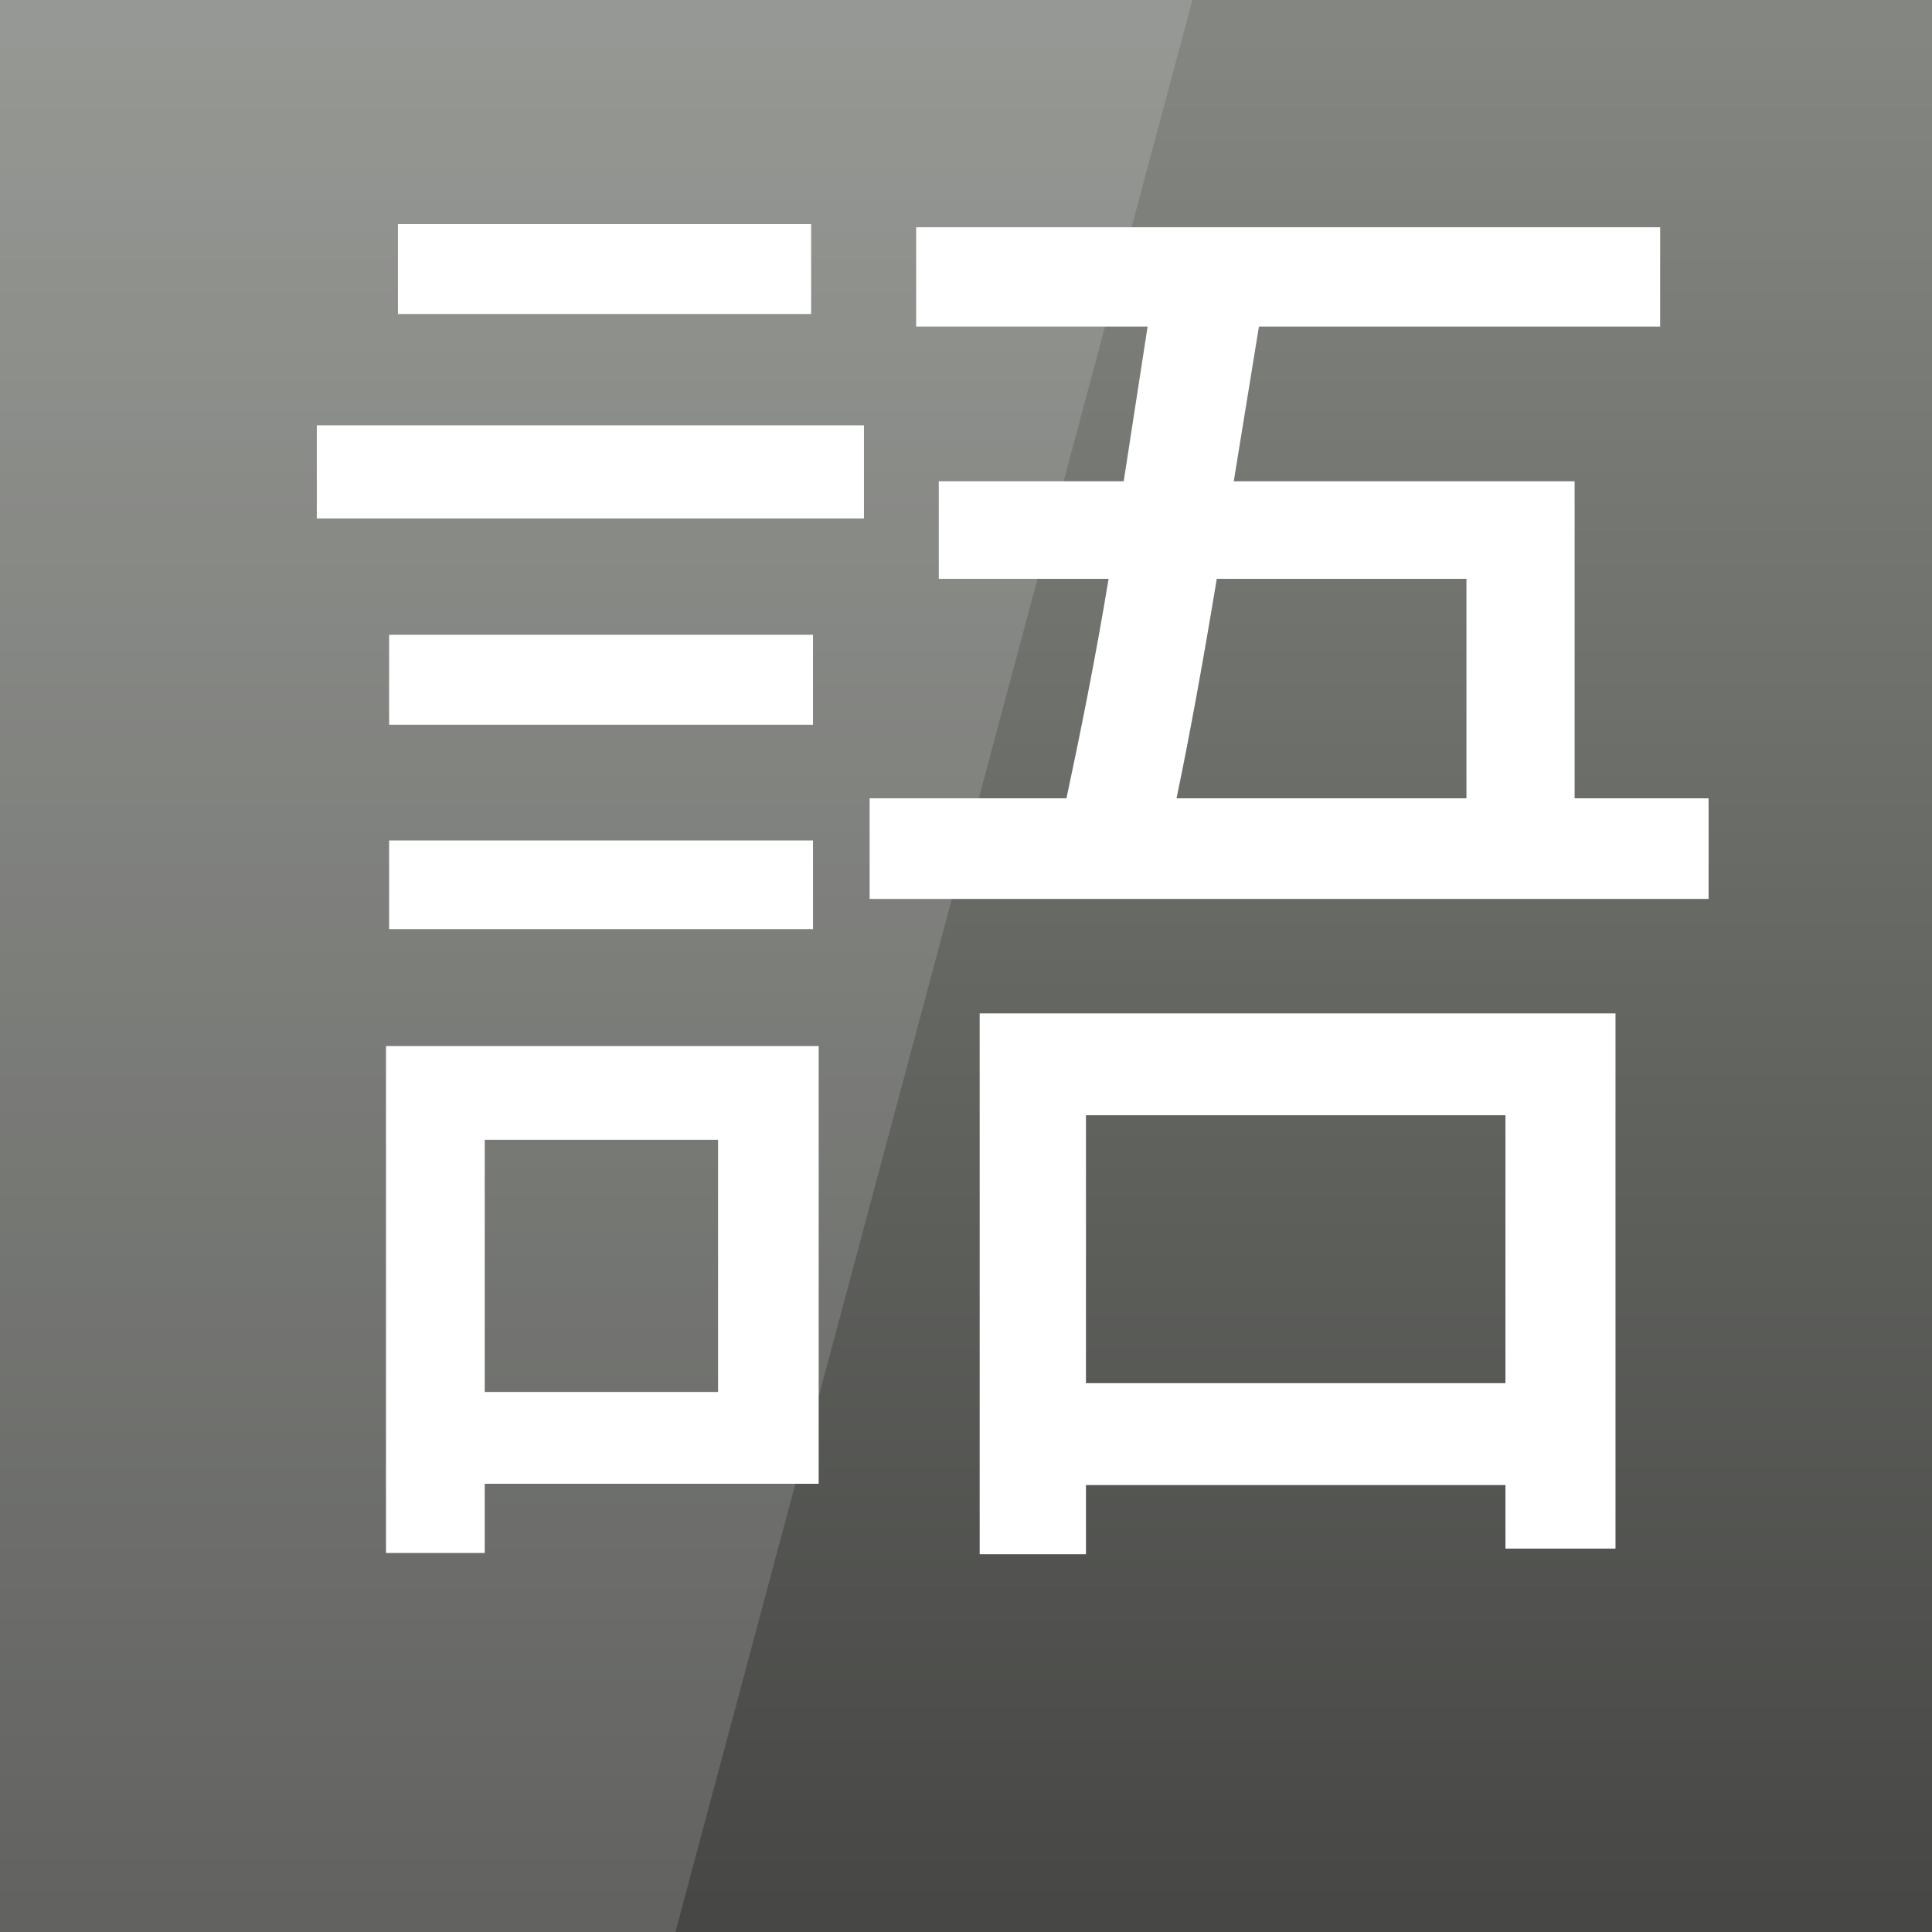
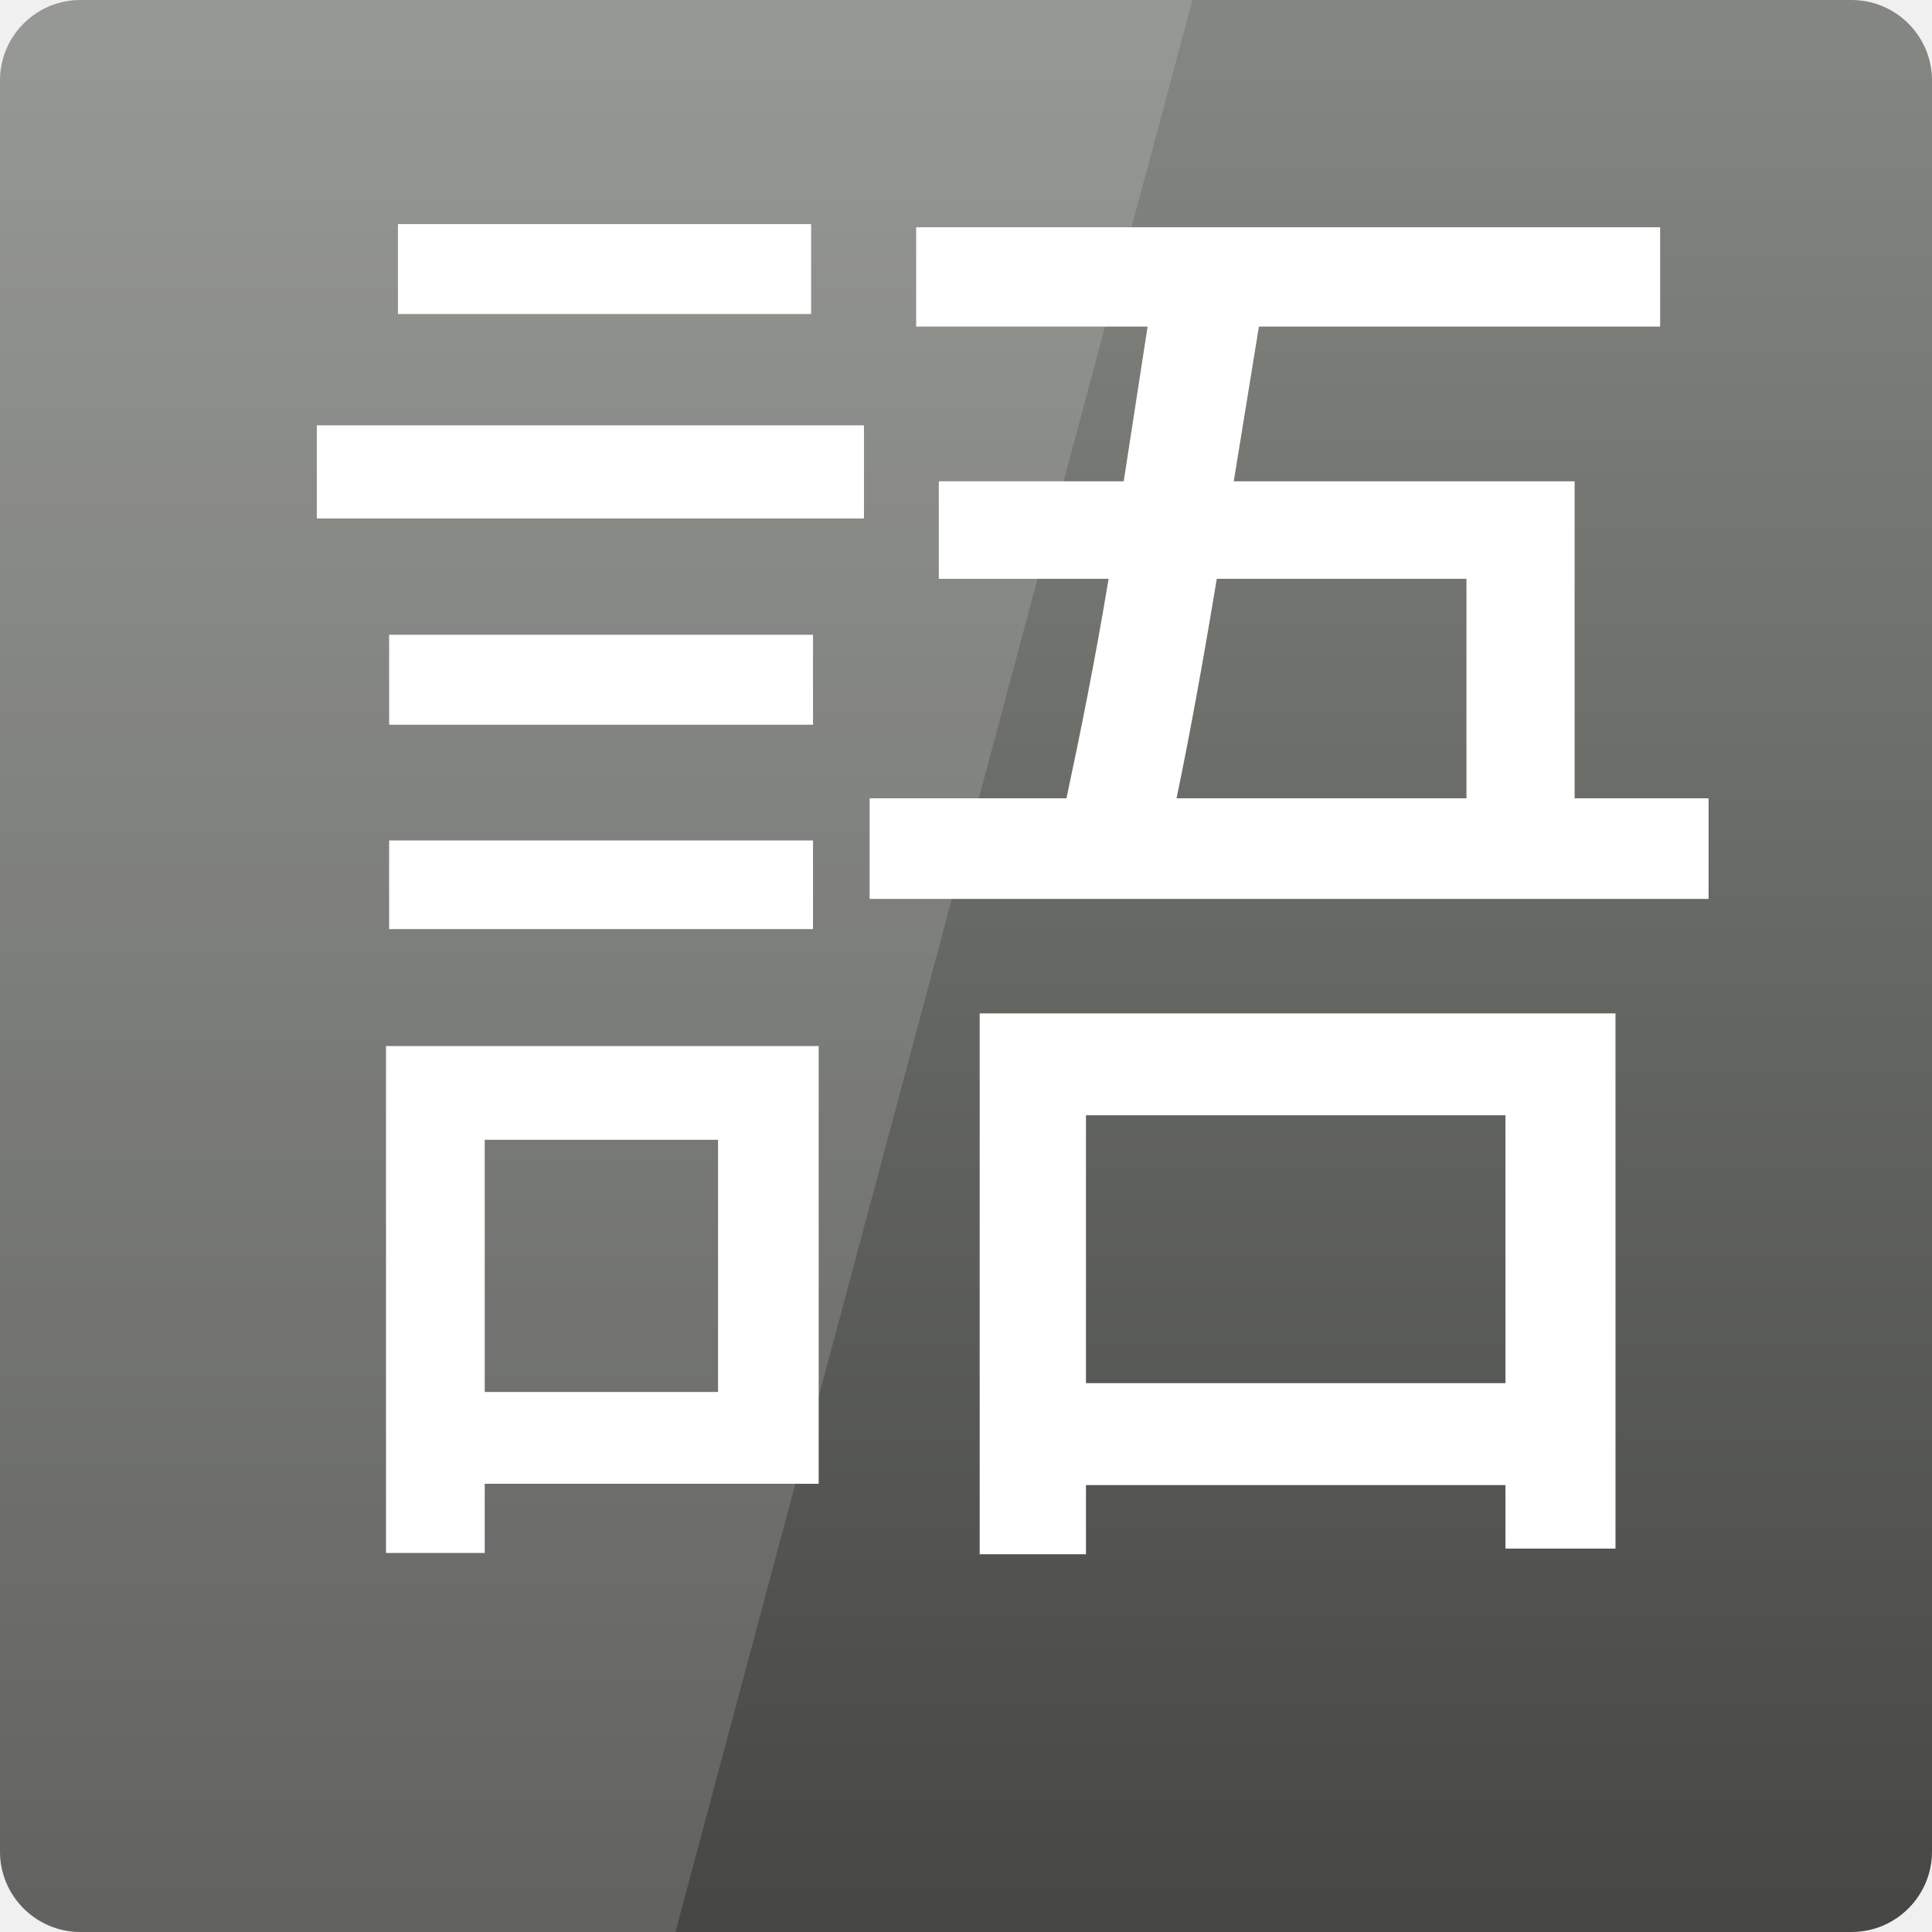
<svg xmlns="http://www.w3.org/2000/svg" xmlns:xlink="http://www.w3.org/1999/xlink" width="48" height="48" id="svg2" version="1.1">
  <defs id="defs4">
    <linearGradient id="linearGradient3771">
      <stop id="stop3773" offset="0" style="stop-color:#dfb18e;stop-opacity:1;" />
      <stop id="stop3775" offset="1" style="stop-color:#c97c3b;stop-opacity:1;" />
    </linearGradient>
    <linearGradient id="linearGradient3755">
      <stop style="stop-color:#8ebedf;stop-opacity:1;" offset="0" id="stop3757" />
      <stop style="stop-color:#5aade5;stop-opacity:1;" offset="1" id="stop3759" />
    </linearGradient>
    <linearGradient xlink:href="#linearGradient3755" id="linearGradient3761" x1="1.429" y1="16.08" x2="37.5" y2="16.08" gradientUnits="userSpaceOnUse" gradientTransform="matrix(0.9133529,0,0,0.9133529,3.340195,1007.607)" />
    <linearGradient xlink:href="#linearGradient3771" id="linearGradient3769" gradientUnits="userSpaceOnUse" gradientTransform="matrix(0.9133529,0,0,0.9133529,9.945695,1021.878)" x1="1.429" y1="16.08" x2="37.5" y2="16.08" />
    <linearGradient xlink:href="#linearGradient3755" id="linearGradient3785" gradientUnits="userSpaceOnUse" gradientTransform="matrix(0.9133529,0,0,0.9133529,3.340195,1007.607)" x1="1.429" y1="16.08" x2="37.5" y2="16.08" />
    <linearGradient xlink:href="#linearGradient3771" id="linearGradient3787" gradientUnits="userSpaceOnUse" gradientTransform="matrix(0.9133529,0,0,0.9133529,9.945695,1021.878)" x1="1.429" y1="16.08" x2="37.5" y2="16.08" />
    <linearGradient xlink:href="#linearGradient3771" id="linearGradient3000" gradientUnits="userSpaceOnUse" gradientTransform="matrix(1.013832,0,0,1.013832,7.869174,1019.98)" x1="1.429" y1="16.08" x2="37.5" y2="16.08" />
    <linearGradient xlink:href="#linearGradient3881" id="linearGradient3801" x1="42.65" y1="1007.019" x2="42.65" y2="1049.801" gradientUnits="userSpaceOnUse" gradientTransform="translate(0,-2056.724)" />
    <linearGradient id="linearGradient3881">
      <stop style="stop-color:#474845;stop-opacity:1;" offset="0" id="stop3883" />
      <stop style="stop-color:#838681;stop-opacity:1" offset="1" id="stop3885" />
    </linearGradient>
    <linearGradient xlink:href="#linearGradient3881" id="linearGradient3789" x1="30.853" y1="1051.701" x2="30.853" y2="1005.204" gradientUnits="userSpaceOnUse" />
  </defs>
  <g id="layer1" transform="translate(0,-1004.362)">
-     <rect style="fill:url(#linearGradient3789);fill-opacity:1;stroke:none" id="rect2985" width="48" height="48" x="0" y="1004.362" ry="0" />
+     <rect style="fill:url(#linearGradient3789);fill-opacity:1;stroke:none" id="rect2985" width="48" height="48" x="0" y="1004.362" ry="2" />
    <rect style="fill:none;stroke:none" id="rect3783" width="48" height="48" x="-0.063" y="1004.362" />
-     <path style="opacity:0.15;fill:#ffffff;fill-opacity:1;stroke:none" d="m 0,1004.362 0,48 16.781,0 12.844,-48 -29.625,0 z" id="rect3790" />
    <text xml:space="preserve" style="font-size:37.34px;font-style:normal;font-weight:normal;line-height:125%;letter-spacing:0px;word-spacing:0px;fill:#ffffff;fill-opacity:1;stroke:none;font-family:Sans" x="6.45" y="1039.994" id="text3791">
      <tspan id="tspan3793" x="6.45" y="1039.994">語</tspan>
    </text>
+     <path style="opacity:0.15;fill:#ffffff;fill-opacity:1;stroke:none" d="m 2,1004.362 c -1.108,0 -2,0.892 -2,2 l 0,44 c 0,1.108 0.892,2 2,2 l 14.781,0 12.844,-48 -27.625,0 z" id="rect3790" />
  </g>
</svg>
